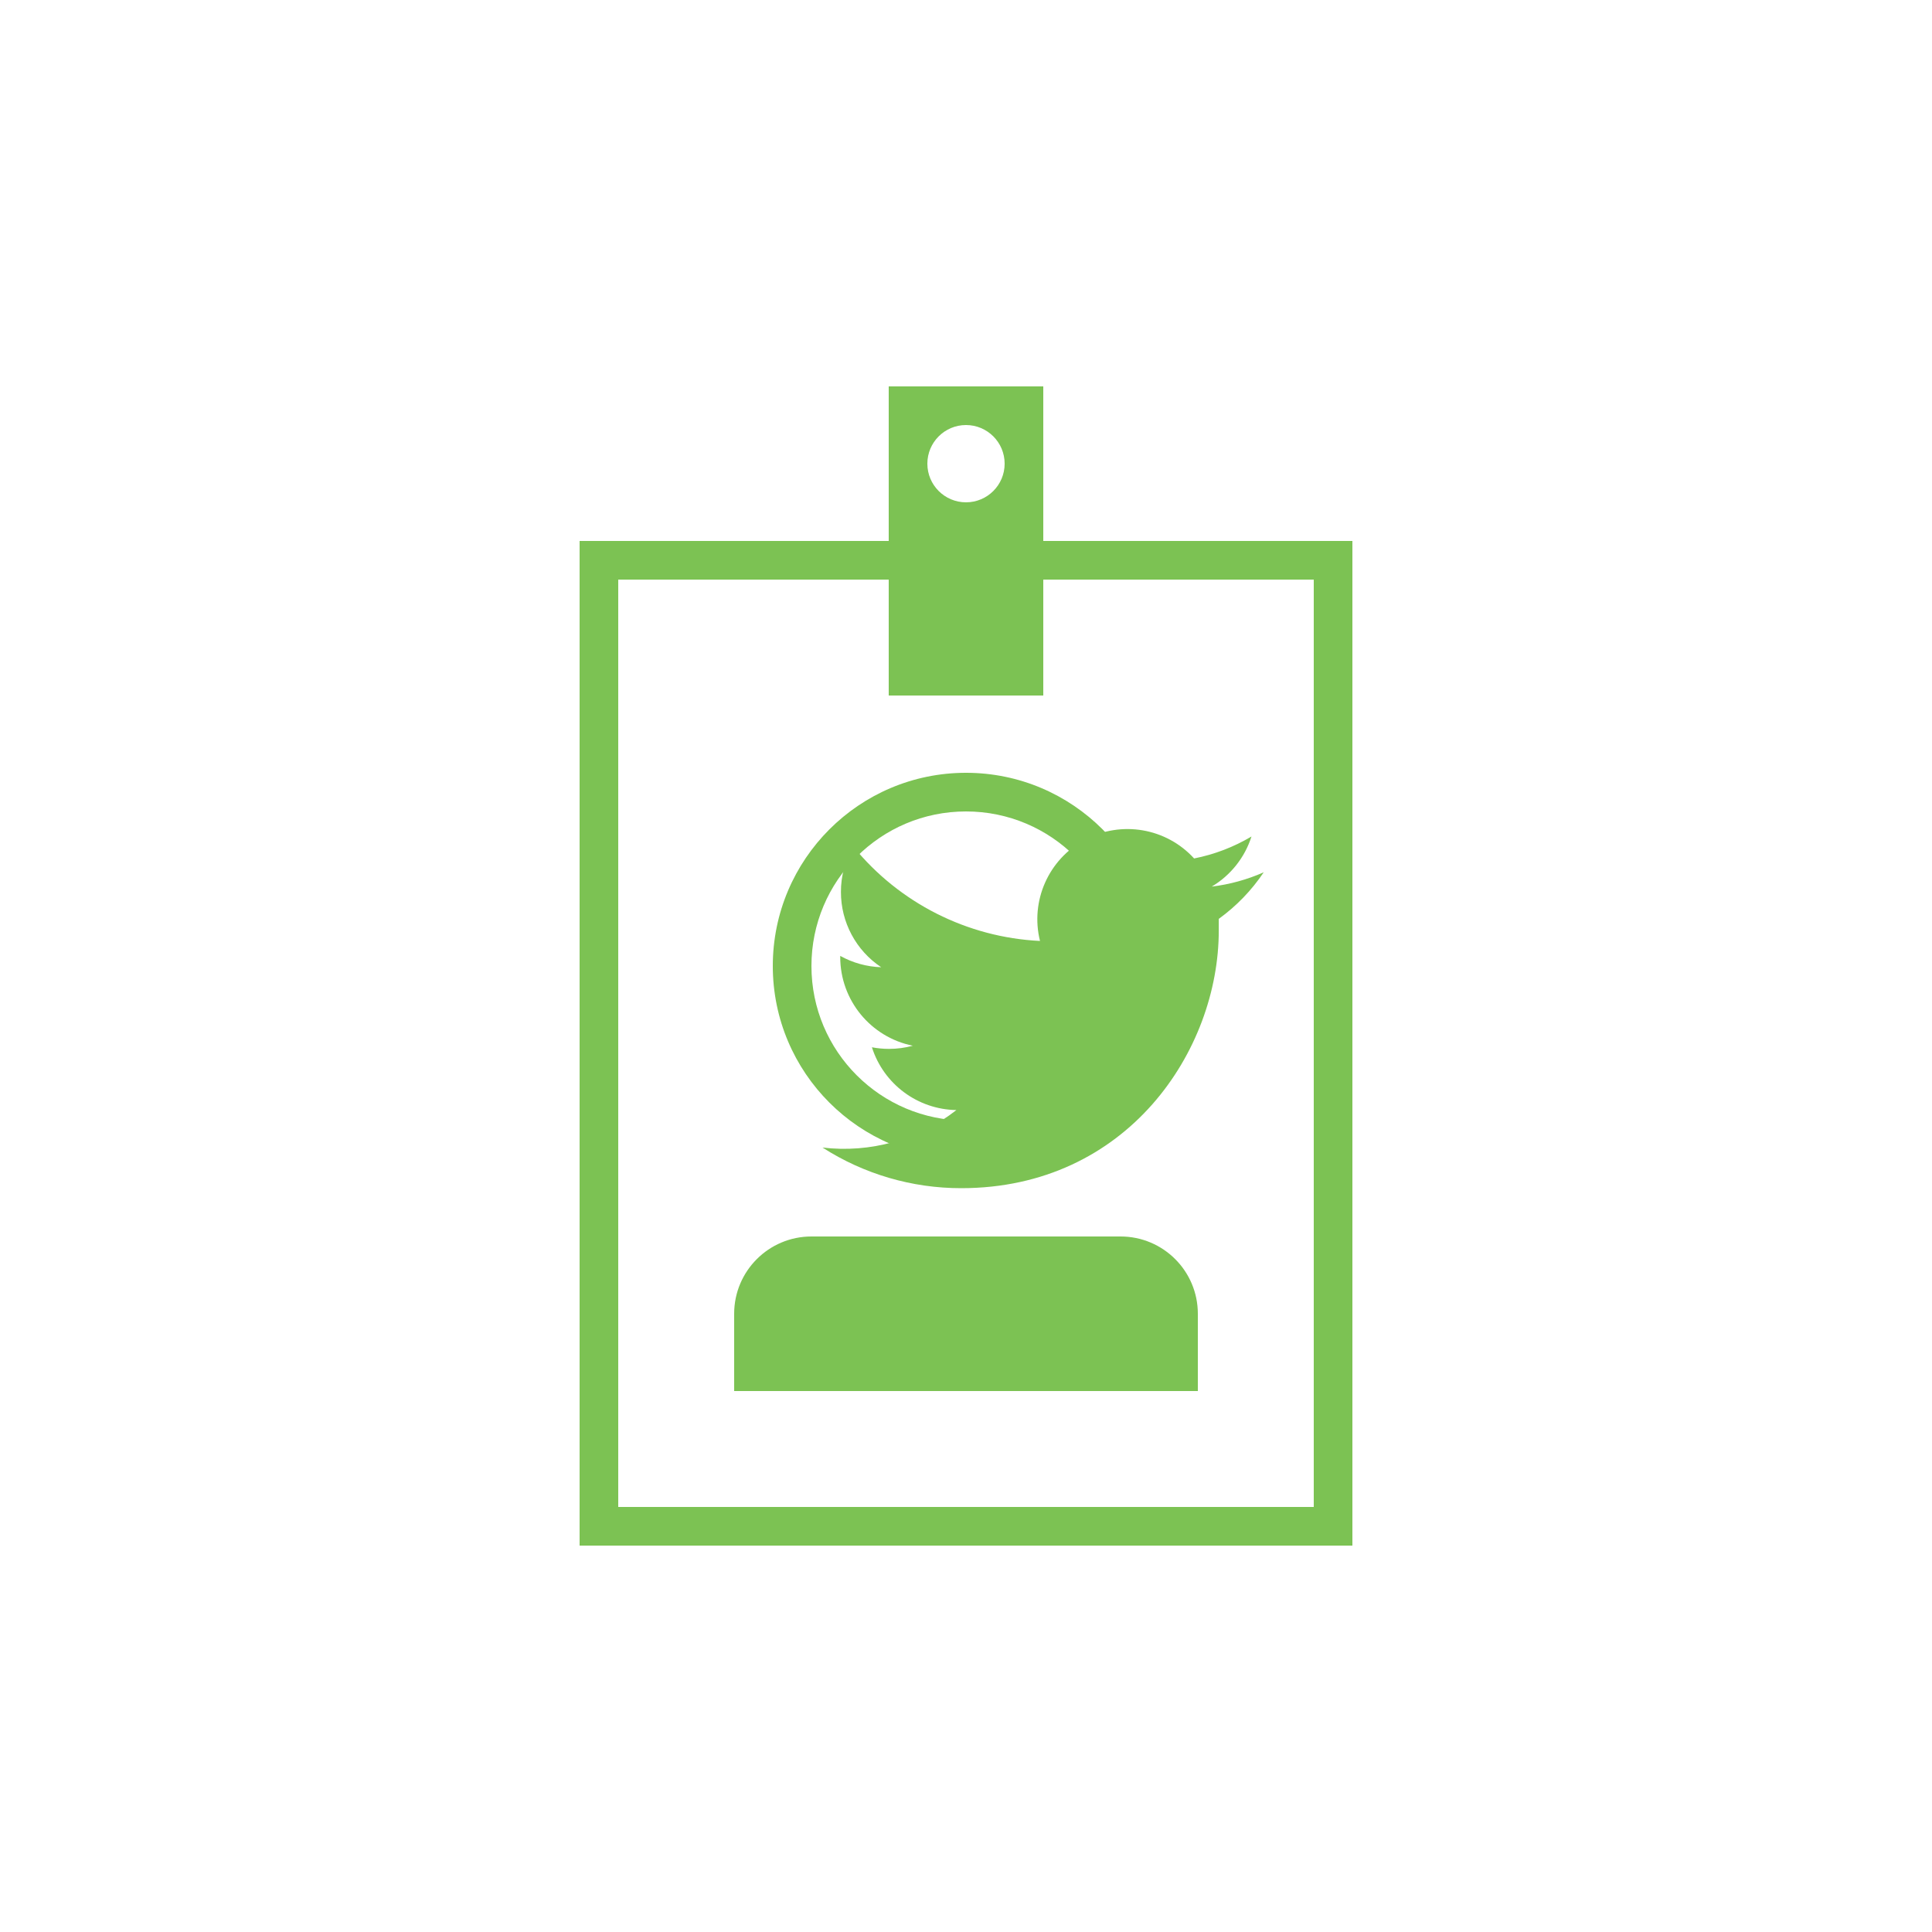
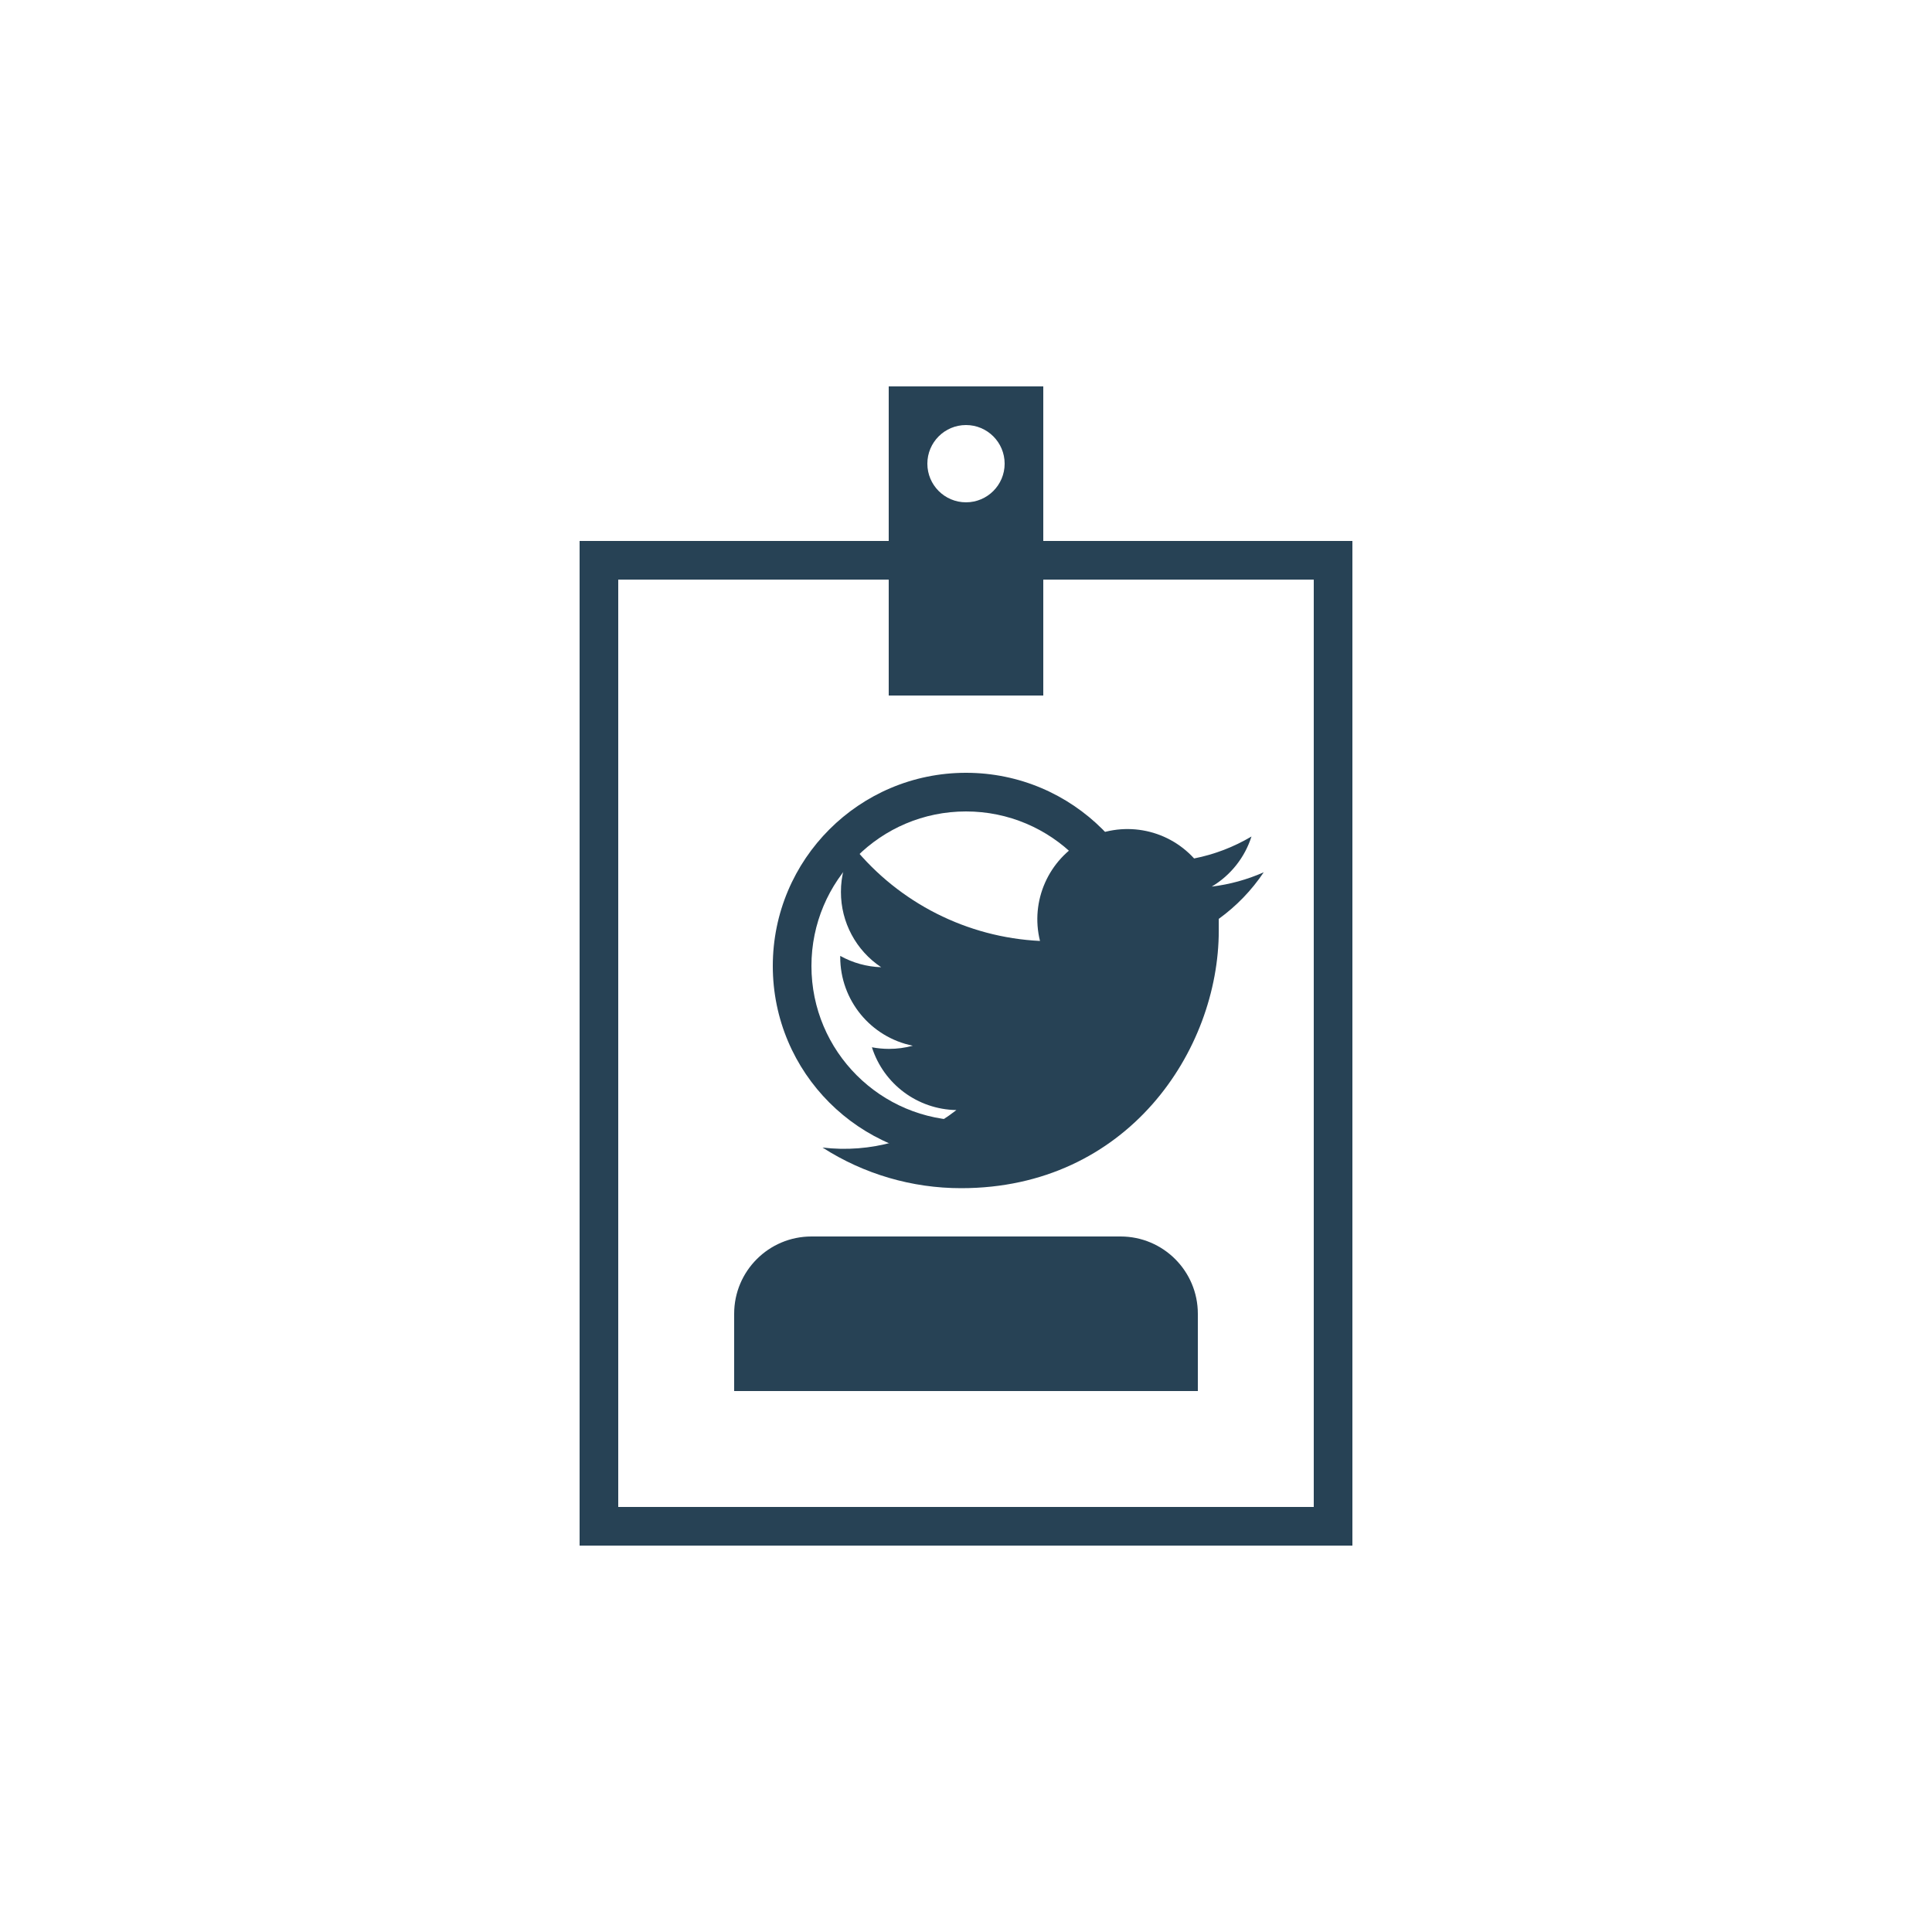
<svg xmlns="http://www.w3.org/2000/svg" id="Layer_1" data-name="Layer 1" viewBox="0 0 300 300">
  <defs>
-     <style>.cls-1{fill:#7cc253;}</style>
+     <style>.cls-1{fill:#274255;}</style>
  </defs>
  <path class="cls-1" d="M162,84V60H138V84H90V240H210V84ZM150,66a6,6,0,1,1-6,6A6,6,0,0,1,150,66Zm54,168H96V90h42v18h24V90h42Z" />
  <path class="cls-1" d="M150,120a30,30,0,1,0,30,30A30,30,0,0,0,150,120Zm0,54a24,24,0,1,1,24-24A24,24,0,0,1,150,174Z" />
  <path class="cls-1" d="M126,192a12,12,0,0,0-12,12v12h72V204a12,12,0,0,0-12-12Z" />
  <path class="cls-1" d="M196.23,135.45a28.38,28.38,0,0,1-8.07,2.22,14,14,0,0,0,6.17-7.78,28,28,0,0,1-8.91,3.41,14,14,0,0,0-23.93,12.81,39.89,39.89,0,0,1-29-14.67,13.84,13.84,0,0,0-1.91,7.06,14,14,0,0,0,6.25,11.69,14,14,0,0,1-6.36-1.76v.18a14.05,14.05,0,0,0,11.27,13.77,14.14,14.14,0,0,1-3.71.49,14.41,14.41,0,0,1-2.64-.25,14,14,0,0,0,13.12,9.75,28.25,28.25,0,0,1-20.79,5.82,39.79,39.79,0,0,0,21.53,6.31c25.83,0,40-21.4,40-40,0-.61,0-1.22,0-1.82A28.51,28.51,0,0,0,196.23,135.45Z" />
</svg>
